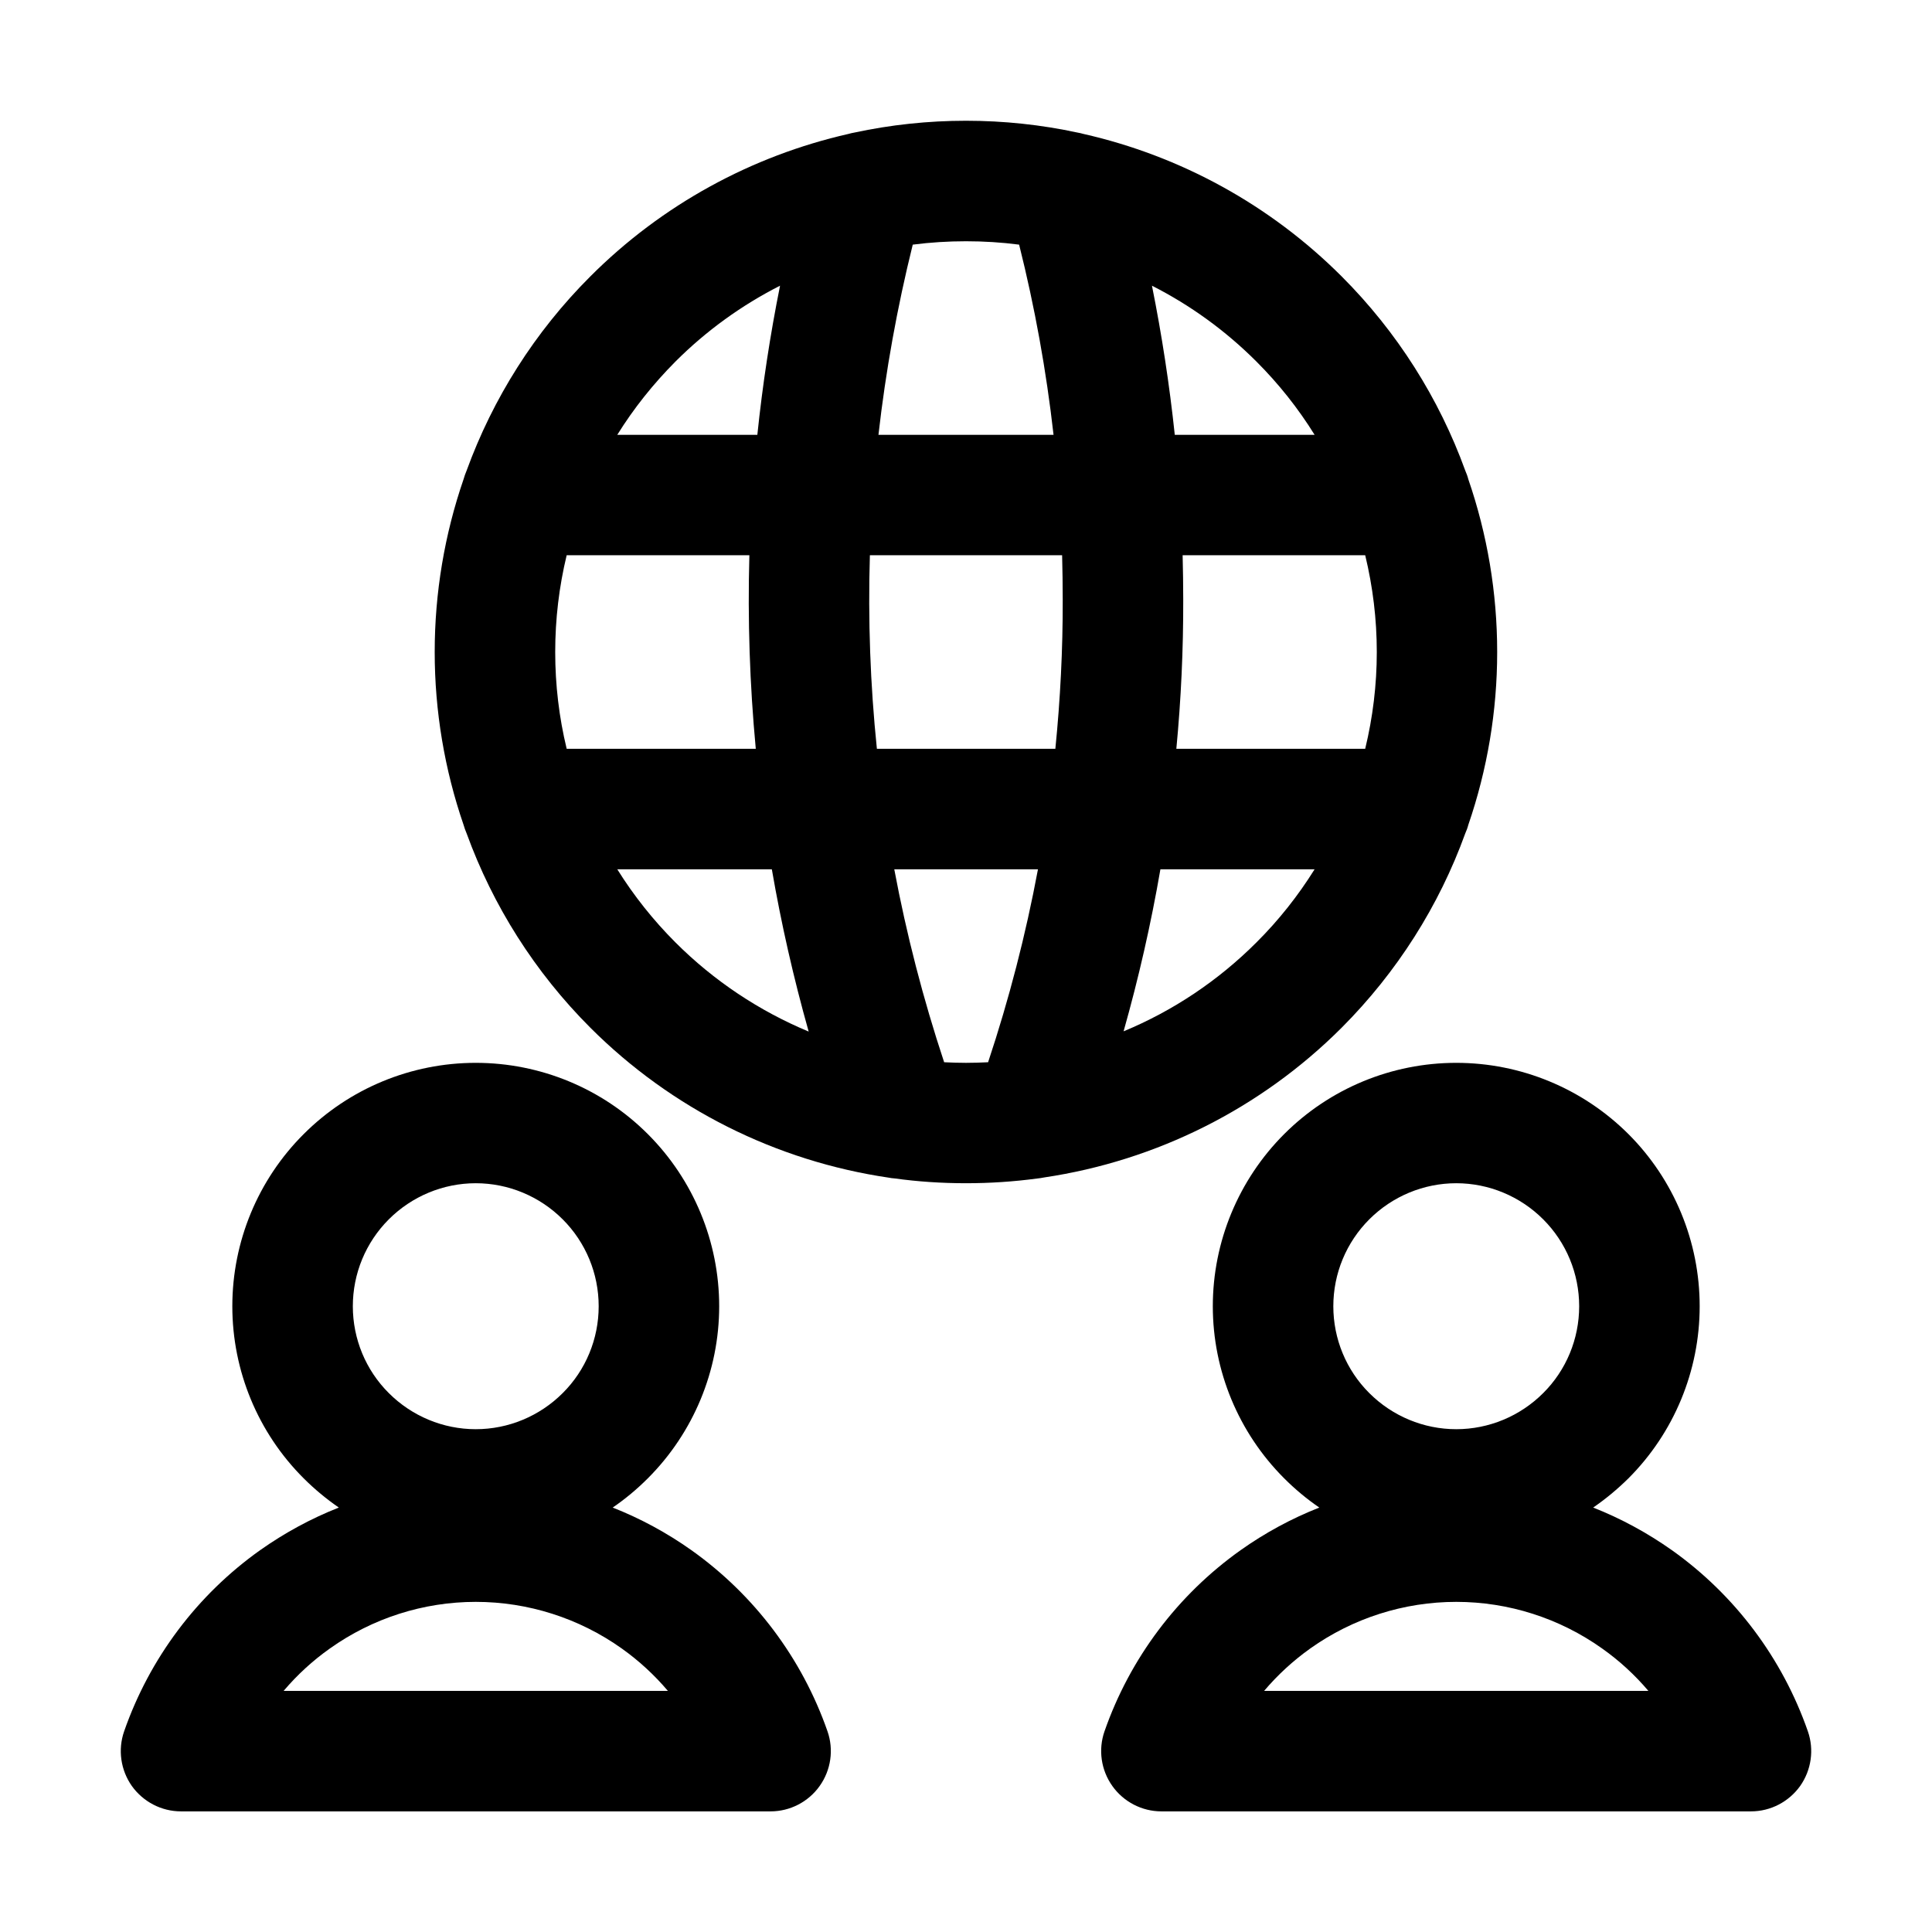
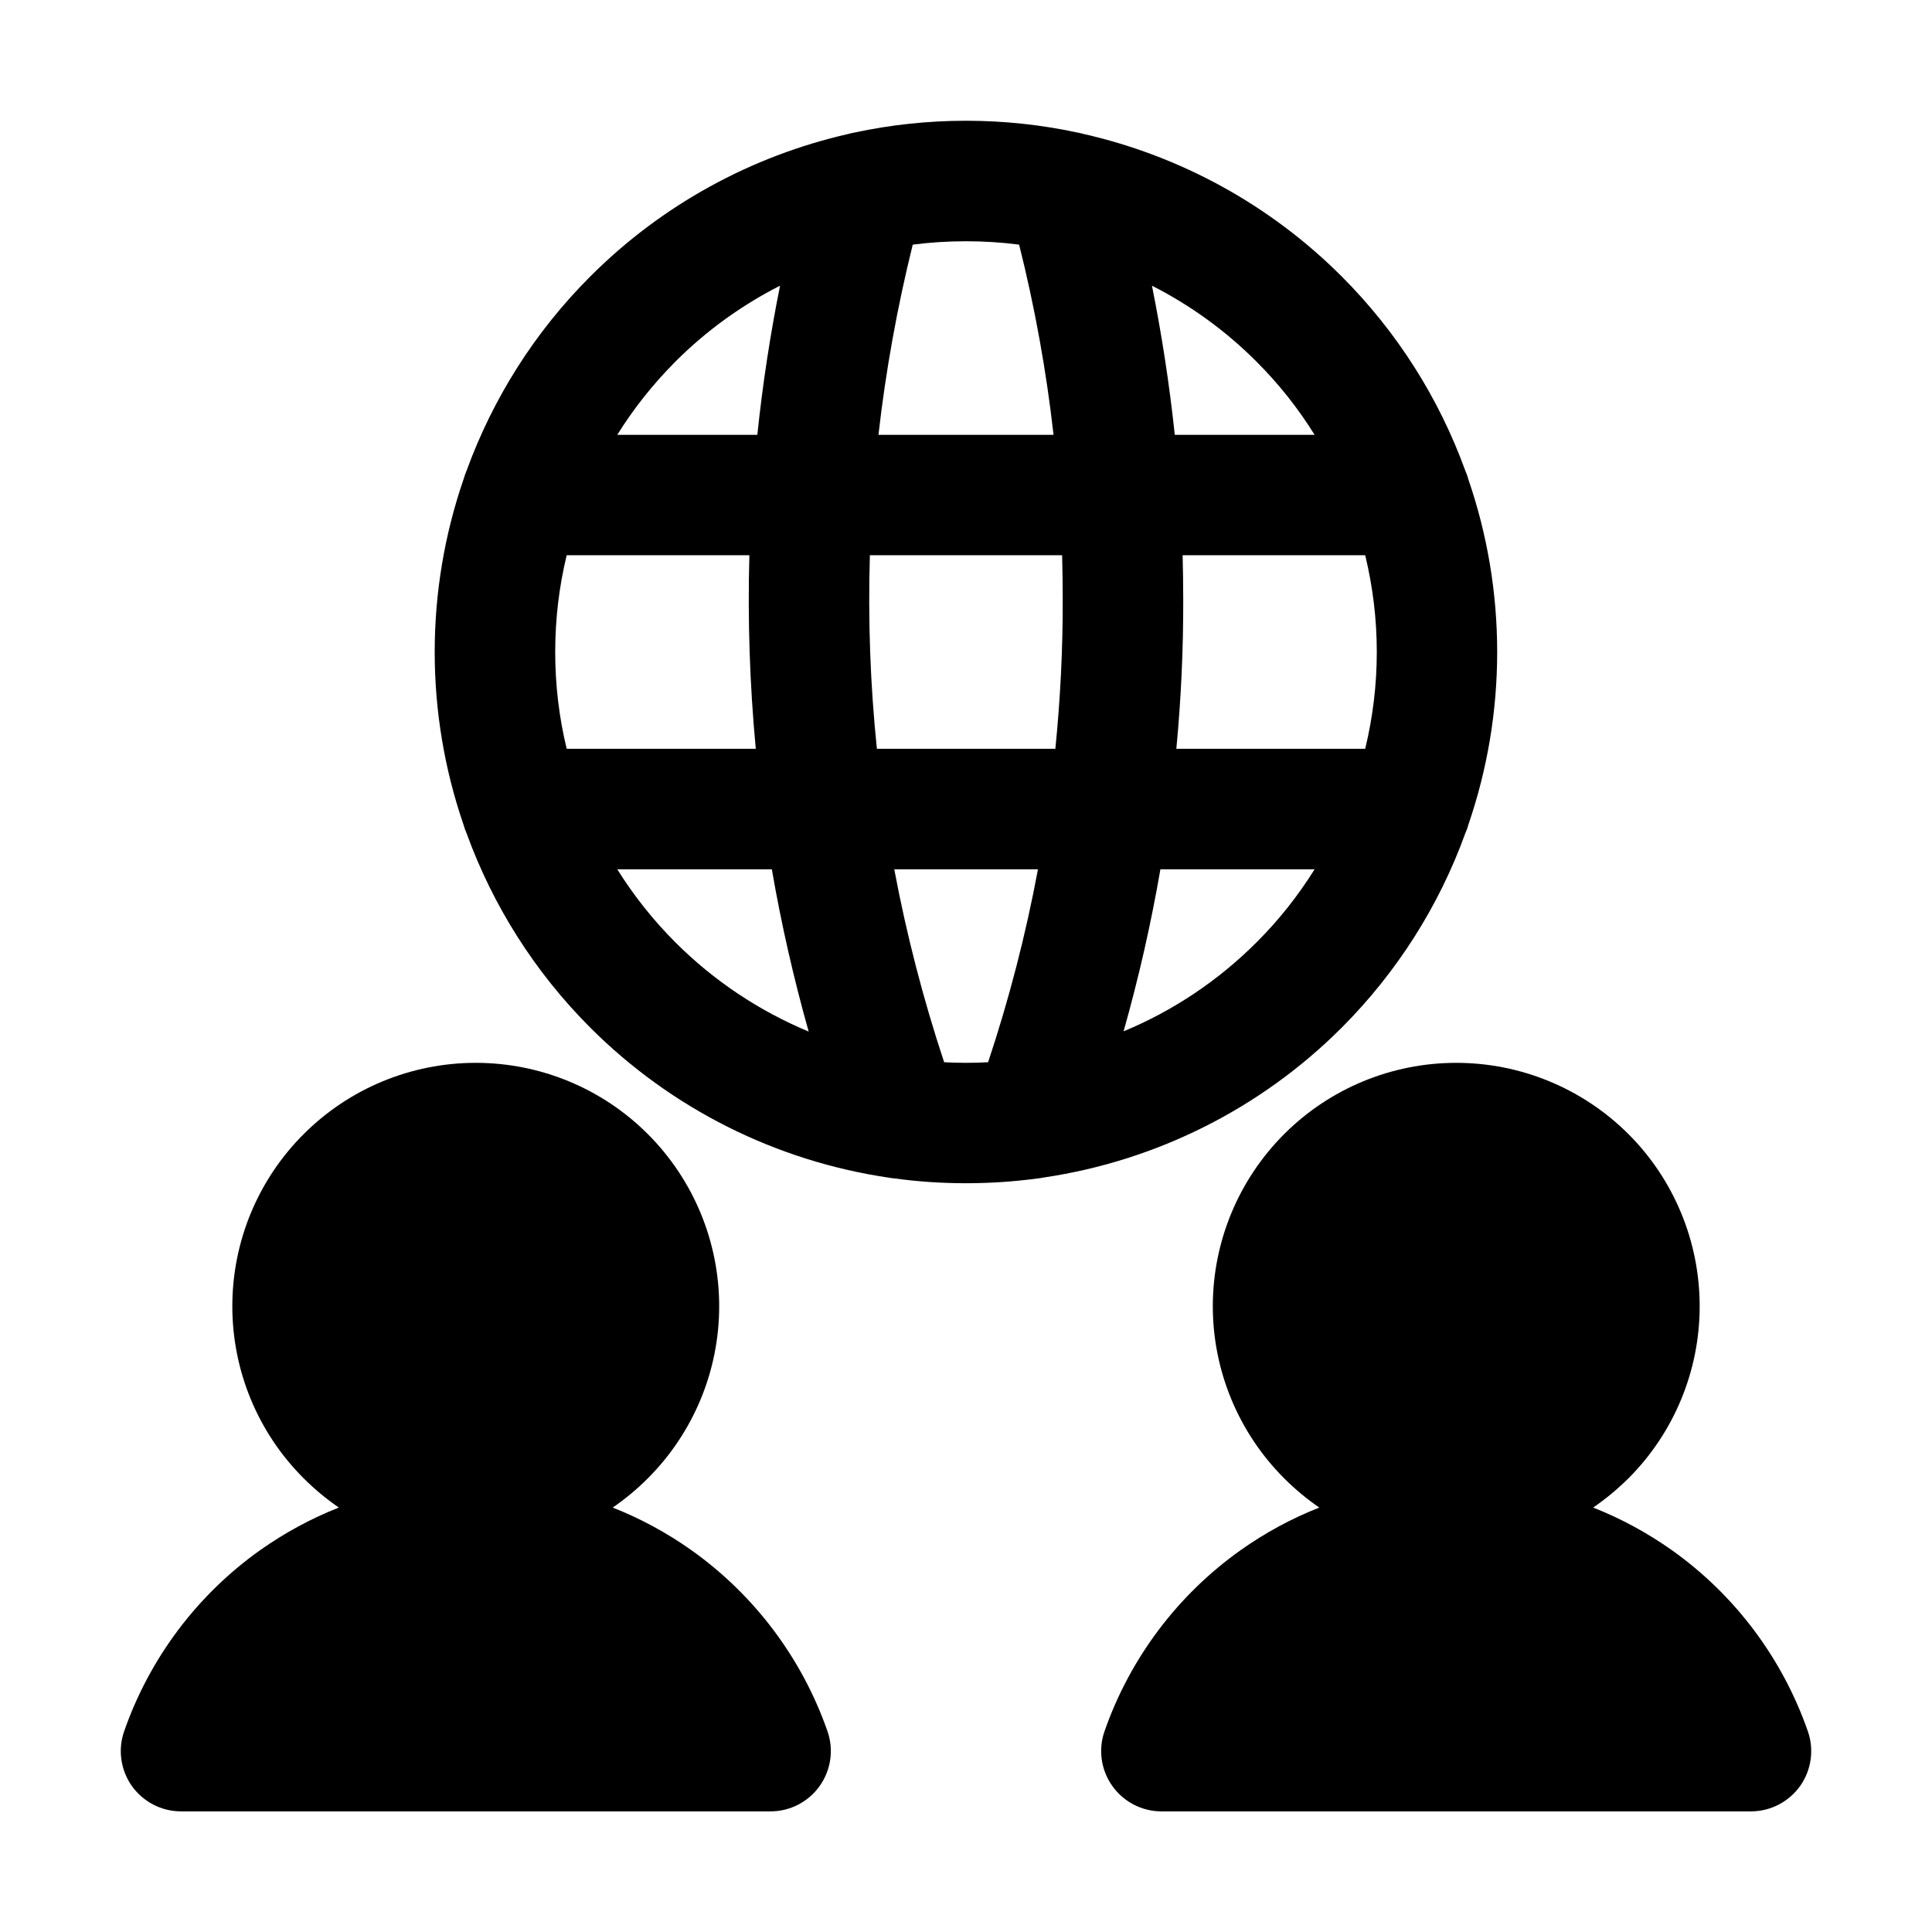
<svg xmlns="http://www.w3.org/2000/svg" width="16" height="16" viewBox="0 0 16 16" fill="none">
-   <path fill-rule="evenodd" clip-rule="evenodd" d="M8 1C7.687 1 7.377 1.033 7.075 1.098C7.059 1.101 7.043 1.104 7.027 1.109C6.224 1.291 5.48 1.697 4.889 2.289C4.429 2.748 4.082 3.299 3.864 3.898C3.854 3.921 3.846 3.945 3.839 3.969C3.682 4.425 3.6 4.908 3.6 5.4C3.6 5.891 3.682 6.374 3.839 6.831C3.846 6.855 3.854 6.878 3.864 6.901C4.082 7.501 4.429 8.051 4.889 8.511C5.562 9.184 6.43 9.616 7.361 9.753C7.376 9.756 7.391 9.758 7.407 9.759C7.602 9.786 7.8 9.799 8 9.799C8.198 9.799 8.394 9.786 8.589 9.76C8.609 9.758 8.628 9.755 8.648 9.751C9.575 9.613 10.44 9.182 11.111 8.511C11.57 8.051 11.918 7.501 12.135 6.901C12.145 6.878 12.154 6.855 12.16 6.831C12.317 6.374 12.399 5.891 12.399 5.4C12.399 4.908 12.317 4.425 12.16 3.969C12.154 3.945 12.145 3.921 12.135 3.898C11.918 3.299 11.57 2.748 11.111 2.289C10.519 1.697 9.776 1.291 8.972 1.109C8.956 1.104 8.94 1.101 8.924 1.098C8.623 1.033 8.313 1 8 1ZM8.44 2.026C8.295 2.007 8.148 1.998 8 1.998C7.852 1.998 7.705 2.007 7.559 2.026C7.43 2.546 7.335 3.072 7.275 3.601H8.725C8.665 3.07 8.57 2.545 8.44 2.026ZM8.796 4.598H7.204C7.188 5.133 7.207 5.669 7.262 6.201H8.74C8.781 5.792 8.802 5.38 8.801 4.967L8.801 4.966C8.801 4.843 8.799 4.721 8.796 4.598ZM9.742 6.201H11.306C11.369 5.941 11.402 5.672 11.402 5.4C11.402 5.127 11.369 4.859 11.306 4.598H9.794C9.797 4.721 9.799 4.843 9.799 4.966C9.8 5.379 9.781 5.791 9.742 6.201ZM8.596 7.199H7.406C7.507 7.738 7.645 8.272 7.819 8.797C7.879 8.8 7.939 8.802 8 8.802C8.061 8.802 8.122 8.8 8.183 8.797C8.357 8.274 8.495 7.74 8.596 7.199ZM9.305 8.541C9.43 8.099 9.532 7.651 9.61 7.199H10.887C10.751 7.417 10.59 7.621 10.405 7.805C10.087 8.123 9.713 8.372 9.305 8.541ZM9.729 3.601C9.685 3.186 9.622 2.775 9.54 2.366C9.857 2.527 10.149 2.738 10.405 2.994C10.59 3.179 10.751 3.382 10.887 3.601H9.729ZM5.594 2.994C5.85 2.738 6.143 2.527 6.46 2.366C6.378 2.775 6.315 3.187 6.272 3.601H5.112C5.248 3.382 5.41 3.179 5.594 2.994ZM4.693 4.598H6.206C6.191 5.133 6.209 5.668 6.259 6.201H4.693C4.63 5.941 4.598 5.672 4.598 5.4C4.598 5.127 4.63 4.859 4.693 4.598ZM5.112 7.199H6.392C6.47 7.651 6.572 8.099 6.697 8.543C6.289 8.373 5.913 8.124 5.594 7.805C5.41 7.621 5.248 7.417 5.112 7.199Z" fill="black" />
-   <path fill-rule="evenodd" clip-rule="evenodd" d="M2.515 9.392C2.893 9.014 3.405 8.802 3.94 8.802C4.475 8.802 4.987 9.014 5.365 9.392C5.743 9.77 5.956 10.283 5.956 10.818C5.956 11.352 5.743 11.865 5.365 12.243C5.275 12.333 5.178 12.414 5.074 12.485C5.303 12.575 5.523 12.694 5.726 12.838C6.248 13.209 6.642 13.733 6.853 14.338C6.906 14.49 6.882 14.659 6.788 14.791C6.695 14.922 6.543 15.001 6.382 15.001H1.499C1.337 15.001 1.186 14.922 1.092 14.791C0.999 14.659 0.975 14.49 1.028 14.338C1.239 13.733 1.632 13.209 2.154 12.838C2.358 12.694 2.577 12.575 2.806 12.485C2.703 12.414 2.605 12.333 2.515 12.243C2.136 11.865 1.924 11.352 1.924 10.818C1.924 10.283 2.136 9.77 2.515 9.392ZM3.94 9.799C3.67 9.799 3.411 9.907 3.22 10.098C3.029 10.289 2.922 10.547 2.922 10.818C2.922 11.088 3.029 11.347 3.22 11.537C3.411 11.728 3.67 11.836 3.94 11.836C4.21 11.836 4.469 11.728 4.66 11.537C4.851 11.347 4.958 11.088 4.958 10.818C4.958 10.547 4.851 10.289 4.66 10.098C4.469 9.907 4.21 9.799 3.94 9.799ZM3.94 13.266C3.507 13.266 3.085 13.401 2.732 13.652C2.589 13.753 2.461 13.871 2.349 14.003H5.531C5.419 13.871 5.291 13.753 5.149 13.652C4.796 13.401 4.373 13.266 3.94 13.266Z" fill="black" />
-   <path fill-rule="evenodd" clip-rule="evenodd" d="M12.06 8.802C11.525 8.802 11.013 9.014 10.635 9.392C10.257 9.77 10.044 10.283 10.044 10.818C10.044 11.352 10.257 11.865 10.635 12.243C10.725 12.333 10.822 12.414 10.926 12.485C10.697 12.575 10.477 12.694 10.274 12.838C9.752 13.209 9.358 13.733 9.147 14.338C9.094 14.49 9.118 14.659 9.212 14.791C9.305 14.922 9.457 15.001 9.618 15.001H14.501C14.663 15.001 14.814 14.922 14.908 14.791C15.001 14.659 15.025 14.49 14.972 14.338C14.761 13.733 14.368 13.209 13.846 12.838C13.642 12.694 13.423 12.575 13.194 12.485C13.297 12.414 13.395 12.333 13.486 12.243C13.864 11.865 14.076 11.352 14.076 10.818C14.076 10.283 13.864 9.77 13.486 9.392C13.107 9.014 12.595 8.802 12.06 8.802ZM11.34 10.098C11.531 9.907 11.79 9.799 12.06 9.799C12.33 9.799 12.589 9.907 12.78 10.098C12.971 10.289 13.078 10.547 13.078 10.818C13.078 11.088 12.971 11.347 12.78 11.537C12.589 11.728 12.33 11.836 12.06 11.836C11.79 11.836 11.531 11.728 11.34 11.537C11.149 11.347 11.042 11.088 11.042 10.818C11.042 10.547 11.149 10.289 11.34 10.098ZM12.06 13.266C11.627 13.266 11.204 13.401 10.851 13.652C10.709 13.753 10.581 13.871 10.469 14.003H13.651C13.539 13.871 13.411 13.753 13.268 13.652C12.915 13.401 12.493 13.266 12.06 13.266Z" fill="black" />
+   <path fill-rule="evenodd" clip-rule="evenodd" d="M8 1C7.687 1 7.377 1.033 7.075 1.098C7.059 1.101 7.043 1.104 7.027 1.109C6.224 1.291 5.48 1.697 4.889 2.289C4.429 2.748 4.082 3.299 3.864 3.898C3.854 3.921 3.846 3.945 3.839 3.969C3.682 4.425 3.6 4.908 3.6 5.4C3.6 5.891 3.682 6.374 3.839 6.831C3.846 6.855 3.854 6.878 3.864 6.901C4.082 7.501 4.429 8.051 4.889 8.511C5.562 9.184 6.43 9.616 7.361 9.753C7.376 9.756 7.391 9.758 7.407 9.759C7.602 9.786 7.8 9.799 8 9.799C8.198 9.799 8.394 9.786 8.589 9.76C8.609 9.758 8.628 9.755 8.648 9.751C9.575 9.613 10.44 9.182 11.111 8.511C11.57 8.051 11.918 7.501 12.135 6.901C12.145 6.878 12.154 6.855 12.16 6.831C12.317 6.374 12.399 5.891 12.399 5.4C12.399 4.908 12.317 4.425 12.16 3.969C12.154 3.945 12.145 3.921 12.135 3.898C11.918 3.299 11.57 2.748 11.111 2.289C10.519 1.697 9.776 1.291 8.972 1.109C8.956 1.104 8.94 1.101 8.924 1.098C8.623 1.033 8.313 1 8 1ZM8.44 2.026C8.295 2.007 8.148 1.998 8 1.998C7.852 1.998 7.705 2.007 7.559 2.026C7.43 2.546 7.335 3.072 7.275 3.601H8.725C8.665 3.07 8.57 2.545 8.44 2.026ZM8.796 4.598H7.204C7.188 5.133 7.207 5.669 7.262 6.201H8.74C8.781 5.792 8.802 5.38 8.801 4.967V4.966C8.801 4.843 8.799 4.721 8.796 4.598ZM9.742 6.201H11.306C11.369 5.941 11.402 5.672 11.402 5.4C11.402 5.127 11.369 4.859 11.306 4.598H9.794C9.797 4.721 9.799 4.843 9.799 4.966C9.8 5.379 9.781 5.791 9.742 6.201ZM8.596 7.199H7.406C7.507 7.738 7.645 8.272 7.819 8.797C7.879 8.8 7.939 8.802 8 8.802C8.061 8.802 8.122 8.8 8.183 8.797C8.357 8.274 8.495 7.74 8.596 7.199ZM9.305 8.541C9.43 8.099 9.532 7.651 9.61 7.199H10.887C10.751 7.417 10.59 7.621 10.405 7.805C10.087 8.123 9.713 8.372 9.305 8.541ZM9.729 3.601C9.685 3.186 9.622 2.775 9.54 2.366C9.857 2.527 10.149 2.738 10.405 2.994C10.59 3.179 10.751 3.382 10.887 3.601H9.729ZM5.594 2.994C5.85 2.738 6.143 2.527 6.46 2.366C6.378 2.775 6.315 3.187 6.272 3.601H5.112C5.248 3.382 5.41 3.179 5.594 2.994ZM4.693 4.598H6.206C6.191 5.133 6.209 5.668 6.259 6.201H4.693C4.63 5.941 4.598 5.672 4.598 5.4C4.598 5.127 4.63 4.859 4.693 4.598ZM5.112 7.199H6.392C6.47 7.651 6.572 8.099 6.697 8.543C6.289 8.373 5.913 8.124 5.594 7.805C5.41 7.621 5.248 7.417 5.112 7.199Z" fill="black" />
+   <path fill-rule="evenodd" clip-rule="evenodd" d="M2.515 9.392C2.893 9.014 3.405 8.802 3.94 8.802C4.475 8.802 4.987 9.014 5.365 9.392C5.743 9.77 5.956 10.283 5.956 10.818C5.956 11.352 5.743 11.865 5.365 12.243C5.275 12.333 5.178 12.414 5.074 12.485C5.303 12.575 5.523 12.694 5.726 12.838C6.248 13.209 6.642 13.733 6.853 14.338C6.906 14.49 6.882 14.659 6.788 14.791C6.695 14.922 6.543 15.001 6.382 15.001H1.499C1.337 15.001 1.186 14.922 1.092 14.791C0.999 14.659 0.975 14.49 1.028 14.338C1.239 13.733 1.632 13.209 2.154 12.838C2.358 12.694 2.577 12.575 2.806 12.485C2.703 12.414 2.605 12.333 2.515 12.243C2.136 11.865 1.924 11.352 1.924 10.818C1.924 10.283 2.136 9.77 2.515 9.392Z" fill="black" />
+   <path fill-rule="evenodd" clip-rule="evenodd" d="M12.06 8.802C11.525 8.802 11.013 9.014 10.635 9.392C10.257 9.77 10.044 10.283 10.044 10.818C10.044 11.352 10.257 11.865 10.635 12.243C10.725 12.333 10.822 12.414 10.926 12.485C10.697 12.575 10.477 12.694 10.274 12.838C9.752 13.209 9.358 13.733 9.147 14.338C9.094 14.49 9.118 14.659 9.212 14.791C9.305 14.922 9.457 15.001 9.618 15.001H14.501C14.663 15.001 14.814 14.922 14.908 14.791C15.001 14.659 15.025 14.49 14.972 14.338C14.761 13.733 14.368 13.209 13.846 12.838C13.642 12.694 13.423 12.575 13.194 12.485C13.297 12.414 13.395 12.333 13.486 12.243C13.864 11.865 14.076 11.352 14.076 10.818C14.076 10.283 13.864 9.77 13.486 9.392C13.107 9.014 12.595 8.802 12.06 8.802Z" fill="black" />
</svg>
